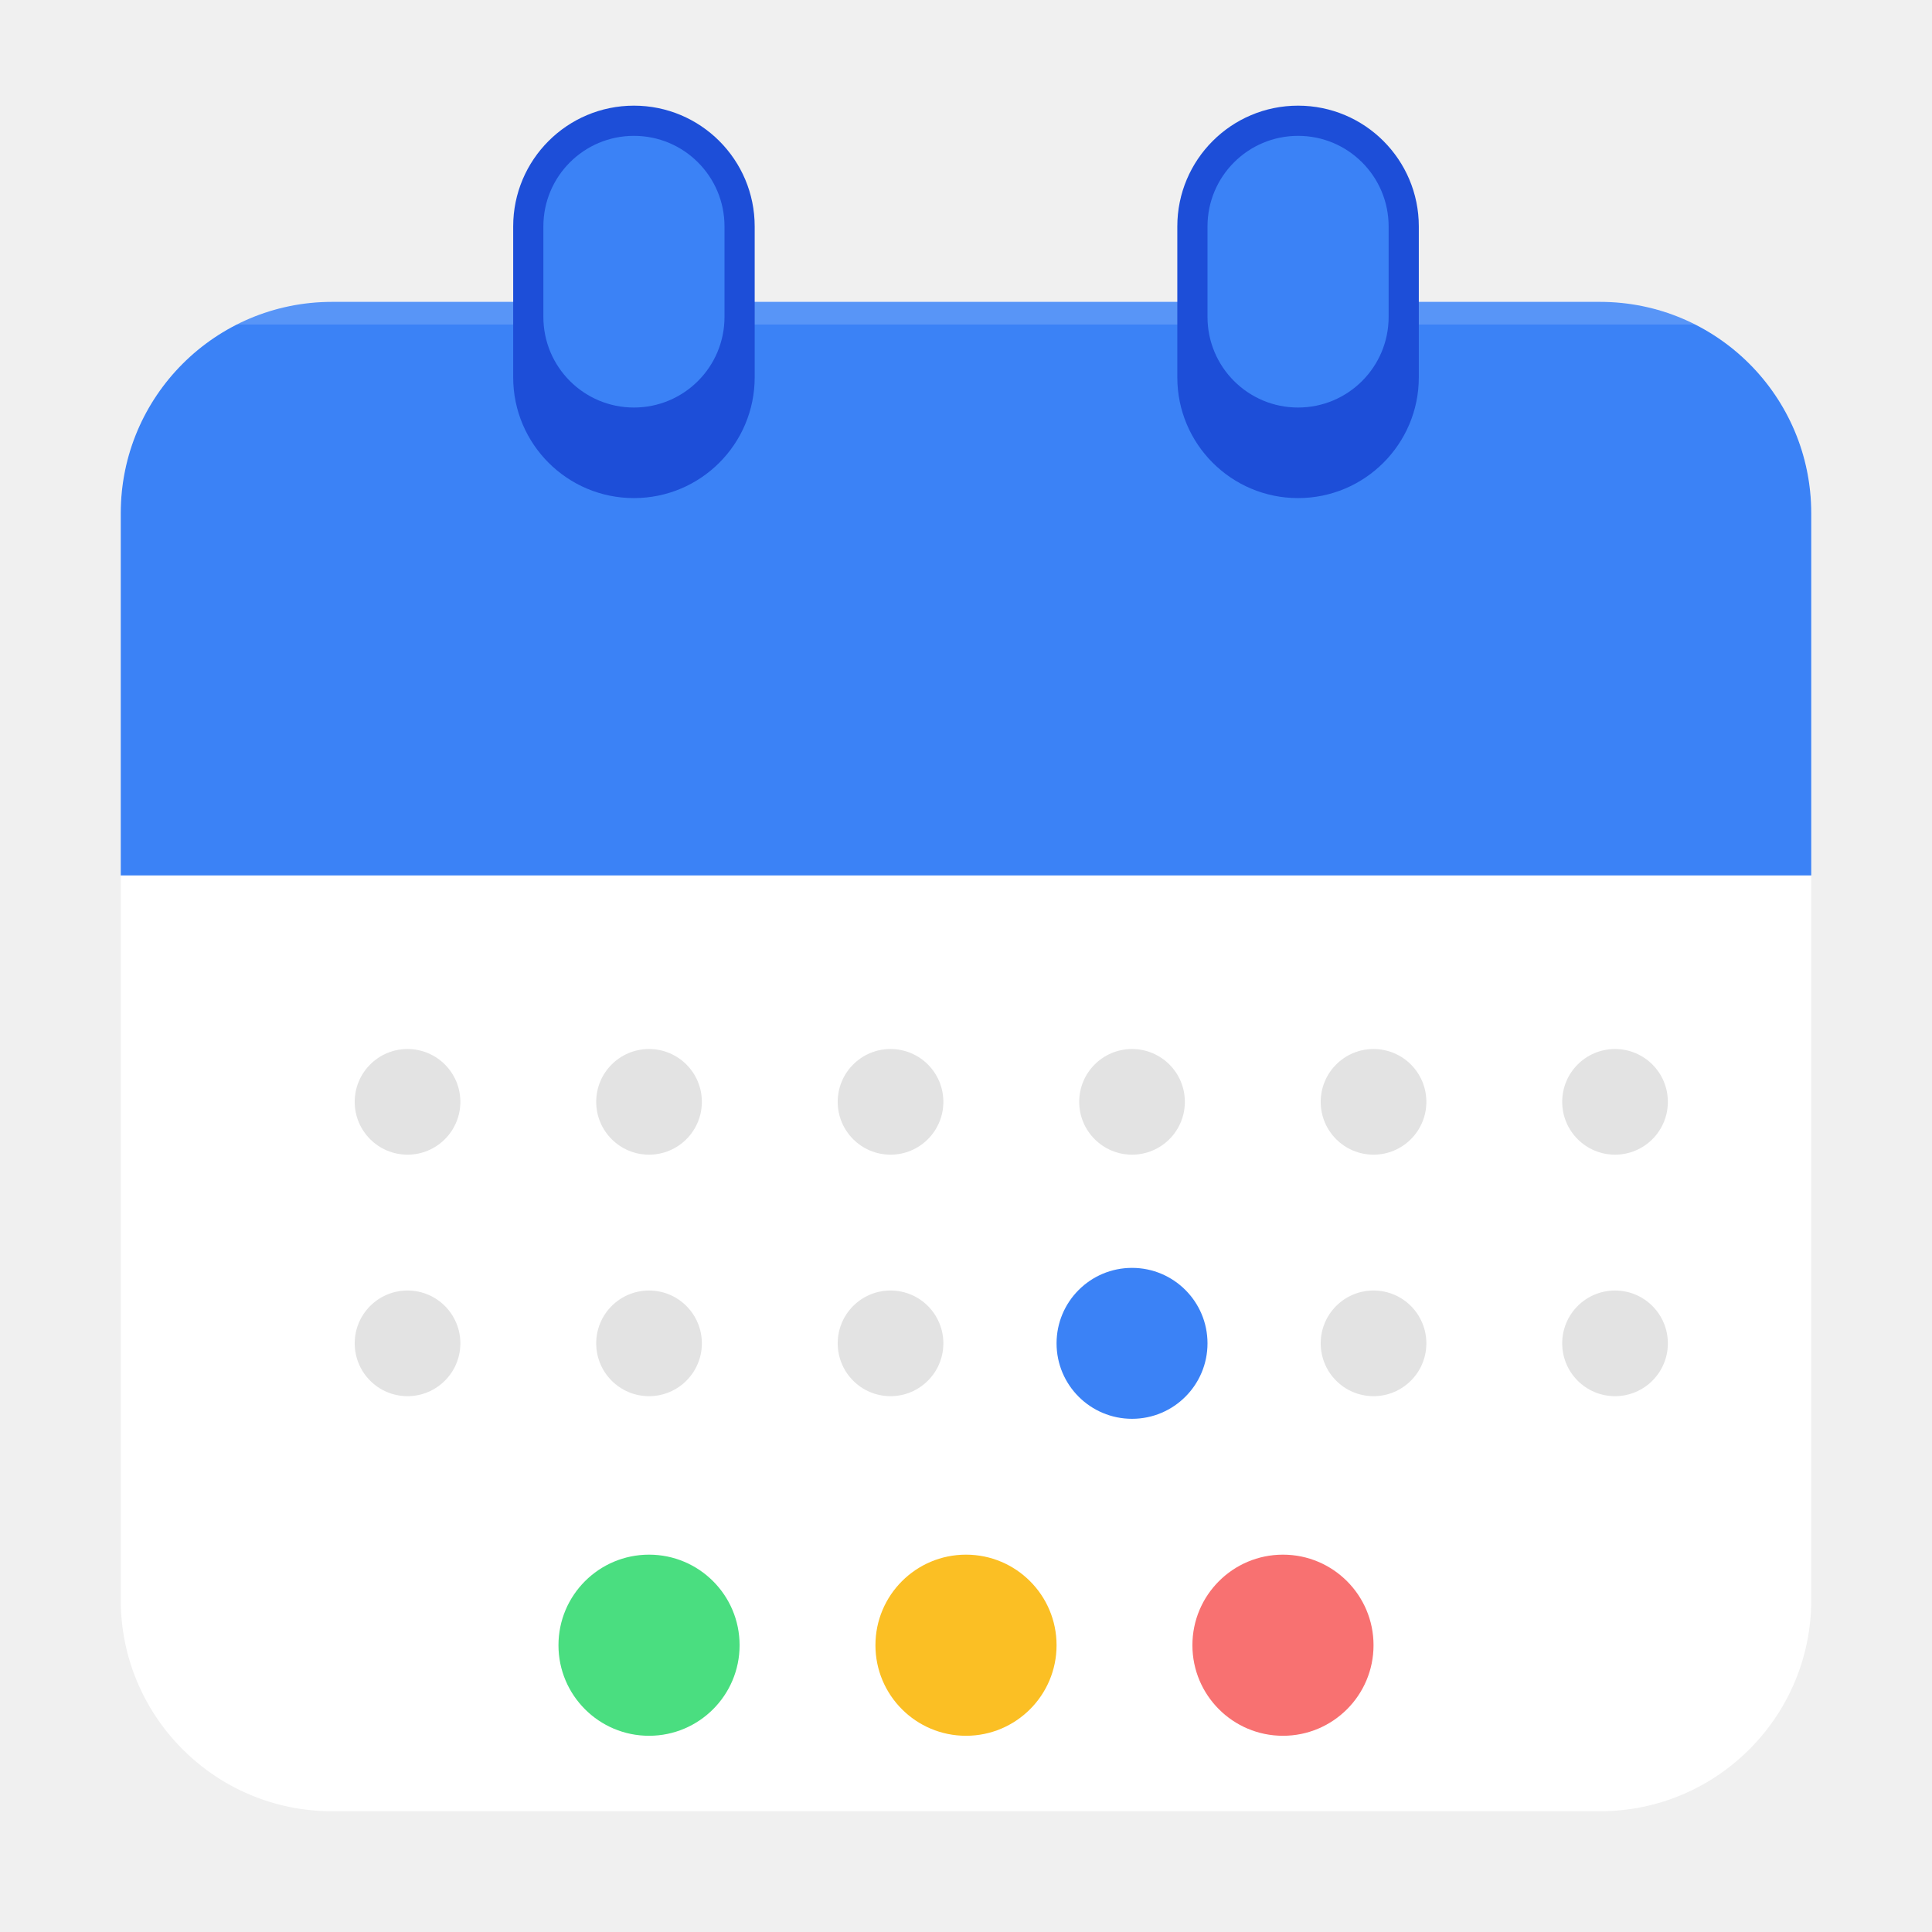
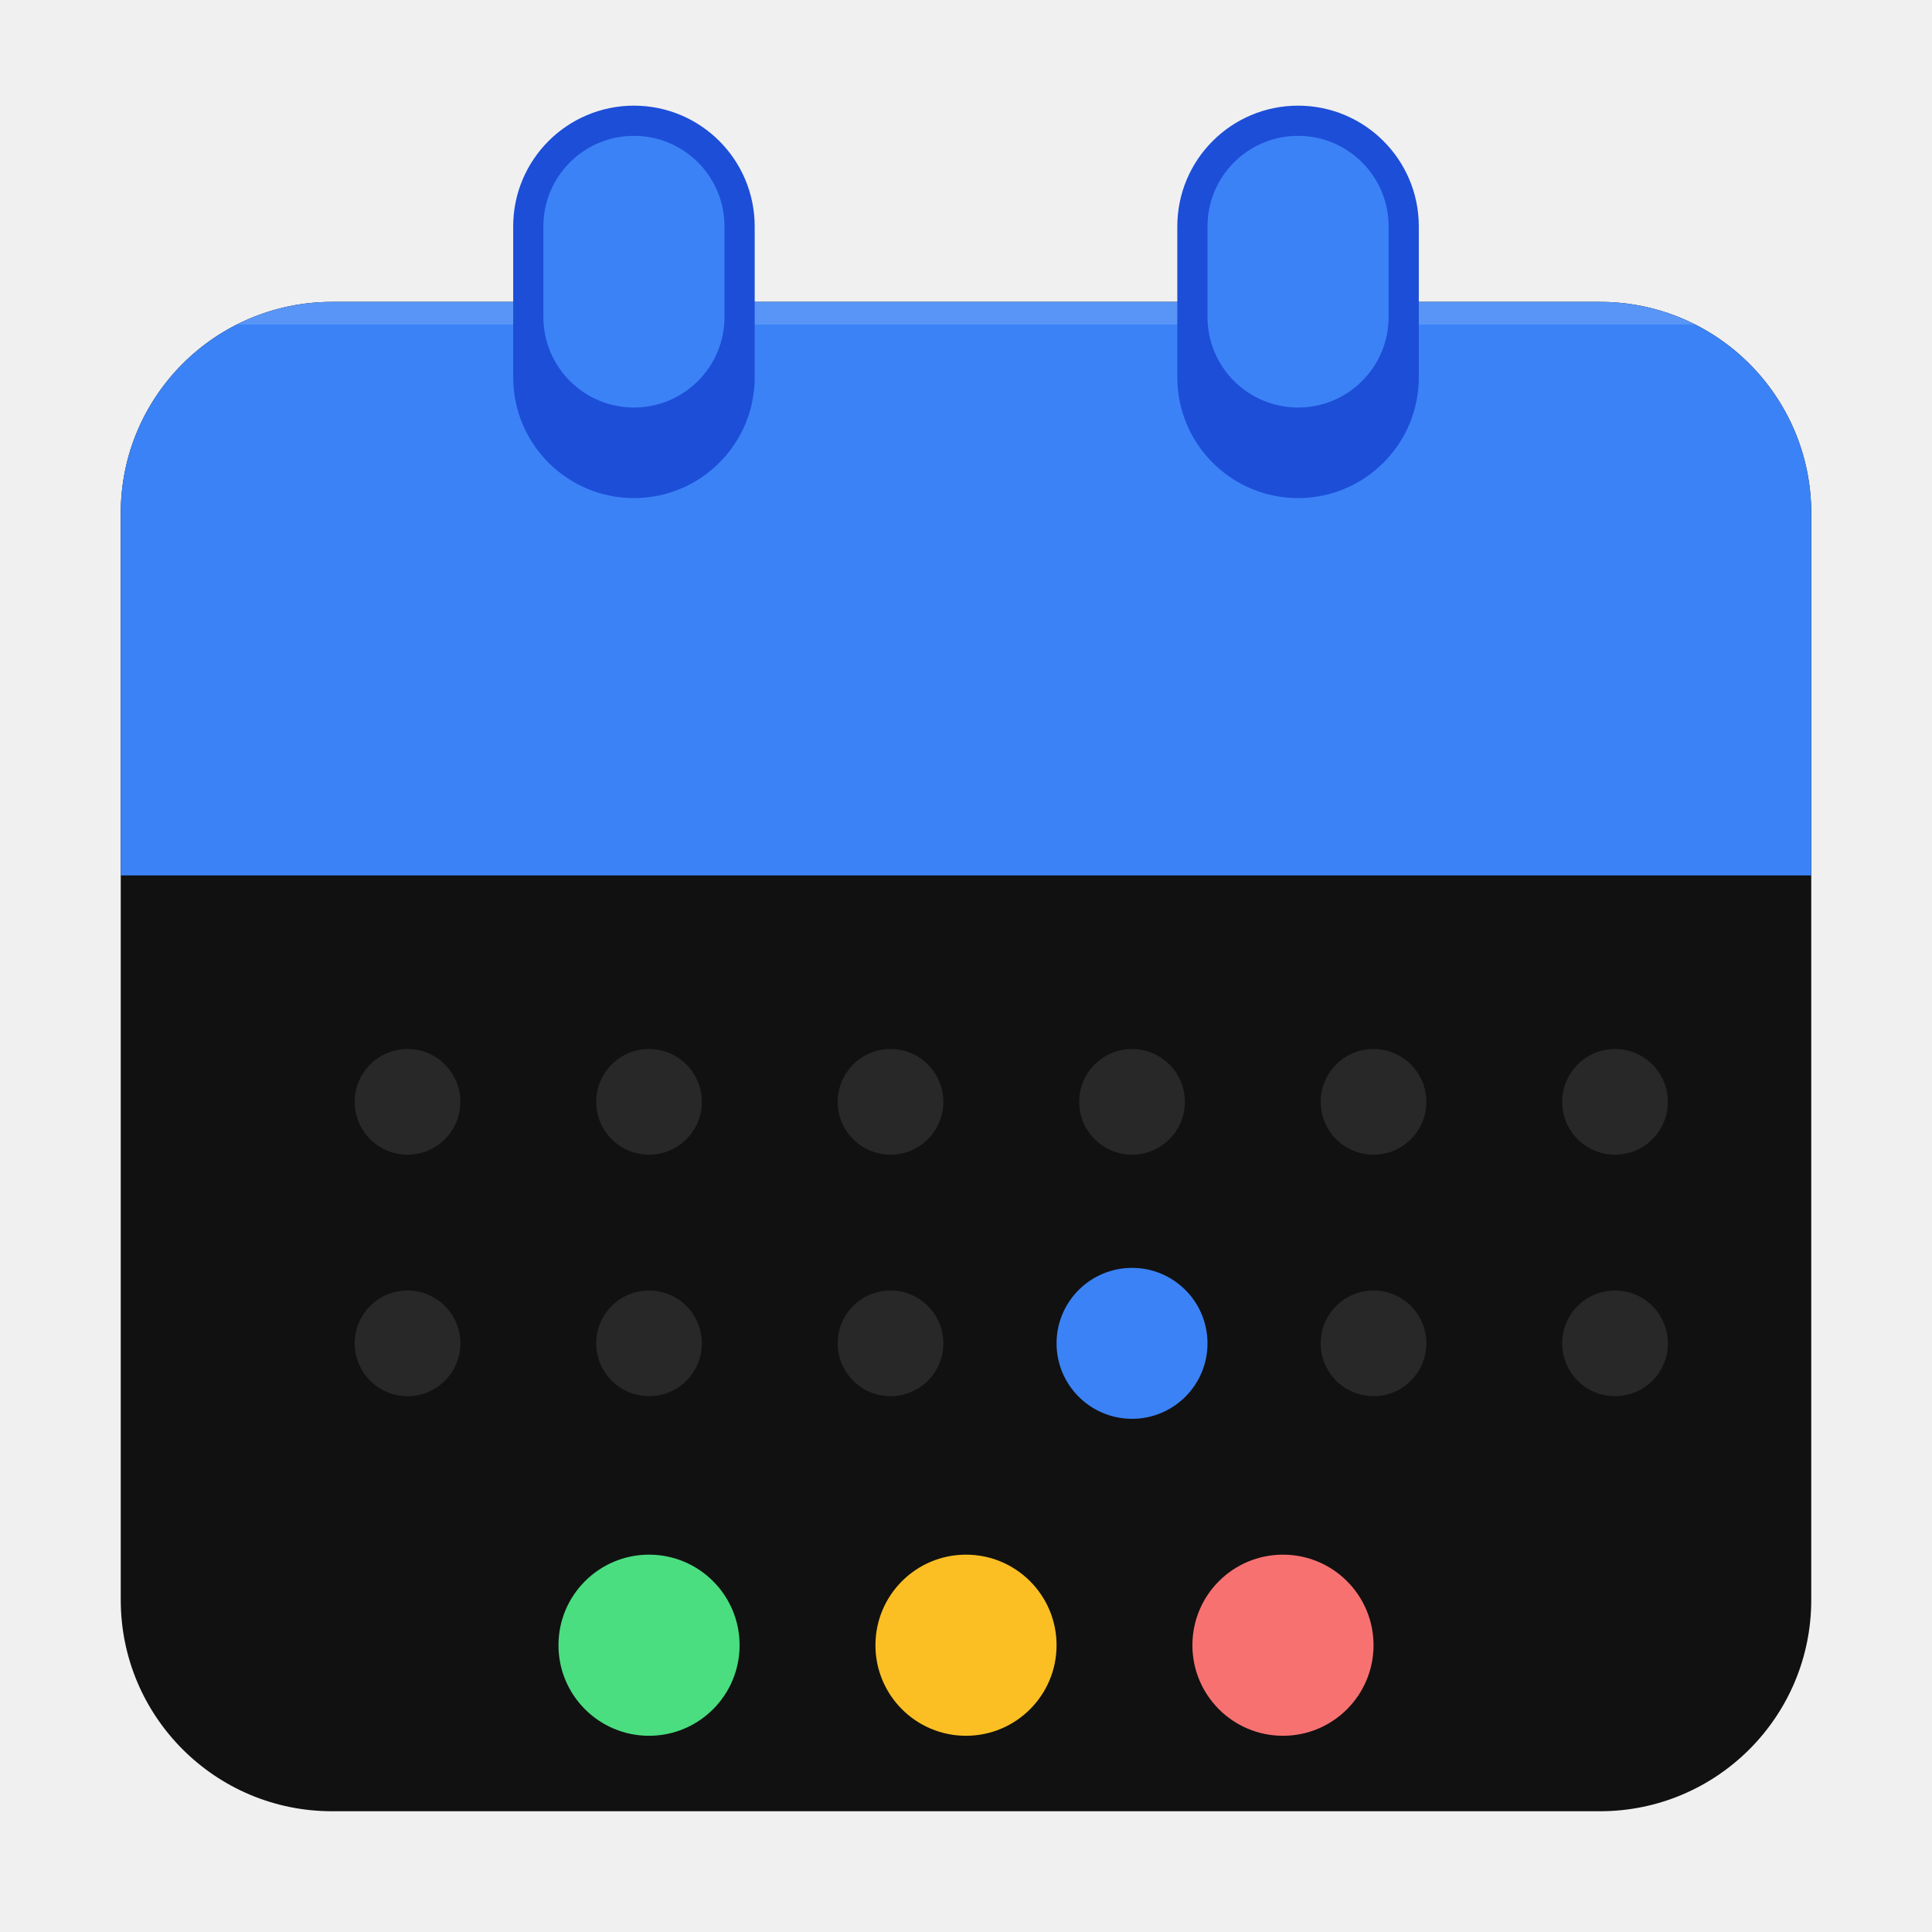
<svg xmlns="http://www.w3.org/2000/svg" width="128" height="128" viewBox="0 0 128 128" fill="none">
  <defs>
    <clipPath id="calClip">
      <rect x="8" y="20" width="112" height="100" rx="14" />
    </clipPath>
  </defs>
-   <rect x="8" y="20" width="112" height="100" rx="14" fill="#ffffff" />
+   <rect x="8" y="20" width="112" height="100" rx="14" fill="#111111" />
  <rect x="8" y="20" width="112" height="38" fill="#3b82f6" clip-path="url(#calClip)" />
  <rect x="8" y="20" width="112" height="1.5" fill="rgba(255,255,255,0.15)" clip-path="url(#calClip)" />
  <rect x="34" y="7" width="16" height="26" rx="8" fill="#1d4ed8" />
  <rect x="36" y="9" width="12" height="18" rx="6" fill="#3b82f6" />
  <rect x="78" y="7" width="16" height="26" rx="8" fill="#1d4ed8" />
  <rect x="80" y="9" width="12" height="18" rx="6" fill="#3b82f6" />
-   <circle cx="27" cy="73" r="3.5" fill="#111111" opacity="0.12" />
-   <circle cx="43" cy="73" r="3.5" fill="#111111" opacity="0.12" />
-   <circle cx="59" cy="73" r="3.5" fill="#111111" opacity="0.12" />
-   <circle cx="75" cy="73" r="3.5" fill="#111111" opacity="0.12" />
-   <circle cx="91" cy="73" r="3.5" fill="#111111" opacity="0.12" />
-   <circle cx="107" cy="73" r="3.5" fill="#111111" opacity="0.12" />
-   <circle cx="27" cy="89" r="3.5" fill="#111111" opacity="0.12" />
-   <circle cx="43" cy="89" r="3.5" fill="#111111" opacity="0.12" />
-   <circle cx="59" cy="89" r="3.5" fill="#111111" opacity="0.12" />
+   <circle cx="27" cy="73" r="3.5" fill="white" opacity="0.10" />
+   <circle cx="43" cy="73" r="3.5" fill="white" opacity="0.10" />
+   <circle cx="59" cy="73" r="3.5" fill="white" opacity="0.10" />
+   <circle cx="75" cy="73" r="3.5" fill="white" opacity="0.10" />
+   <circle cx="91" cy="73" r="3.5" fill="white" opacity="0.10" />
+   <circle cx="107" cy="73" r="3.5" fill="white" opacity="0.10" />
+   <circle cx="27" cy="89" r="3.5" fill="white" opacity="0.10" />
+   <circle cx="43" cy="89" r="3.5" fill="white" opacity="0.10" />
+   <circle cx="59" cy="89" r="3.5" fill="white" opacity="0.10" />
  <circle cx="75" cy="89" r="5" fill="#3b82f6" />
-   <circle cx="91" cy="89" r="3.5" fill="#111111" opacity="0.12" />
-   <circle cx="107" cy="89" r="3.5" fill="#111111" opacity="0.12" />
+   <circle cx="91" cy="89" r="3.5" fill="white" opacity="0.10" />
+   <circle cx="107" cy="89" r="3.5" fill="white" opacity="0.10" />
  <circle cx="43" cy="109" r="6" fill="#4ade80" />
  <circle cx="64" cy="109" r="6" fill="#fbbf24" />
  <circle cx="85" cy="109" r="6" fill="#f87171" />
</svg>
